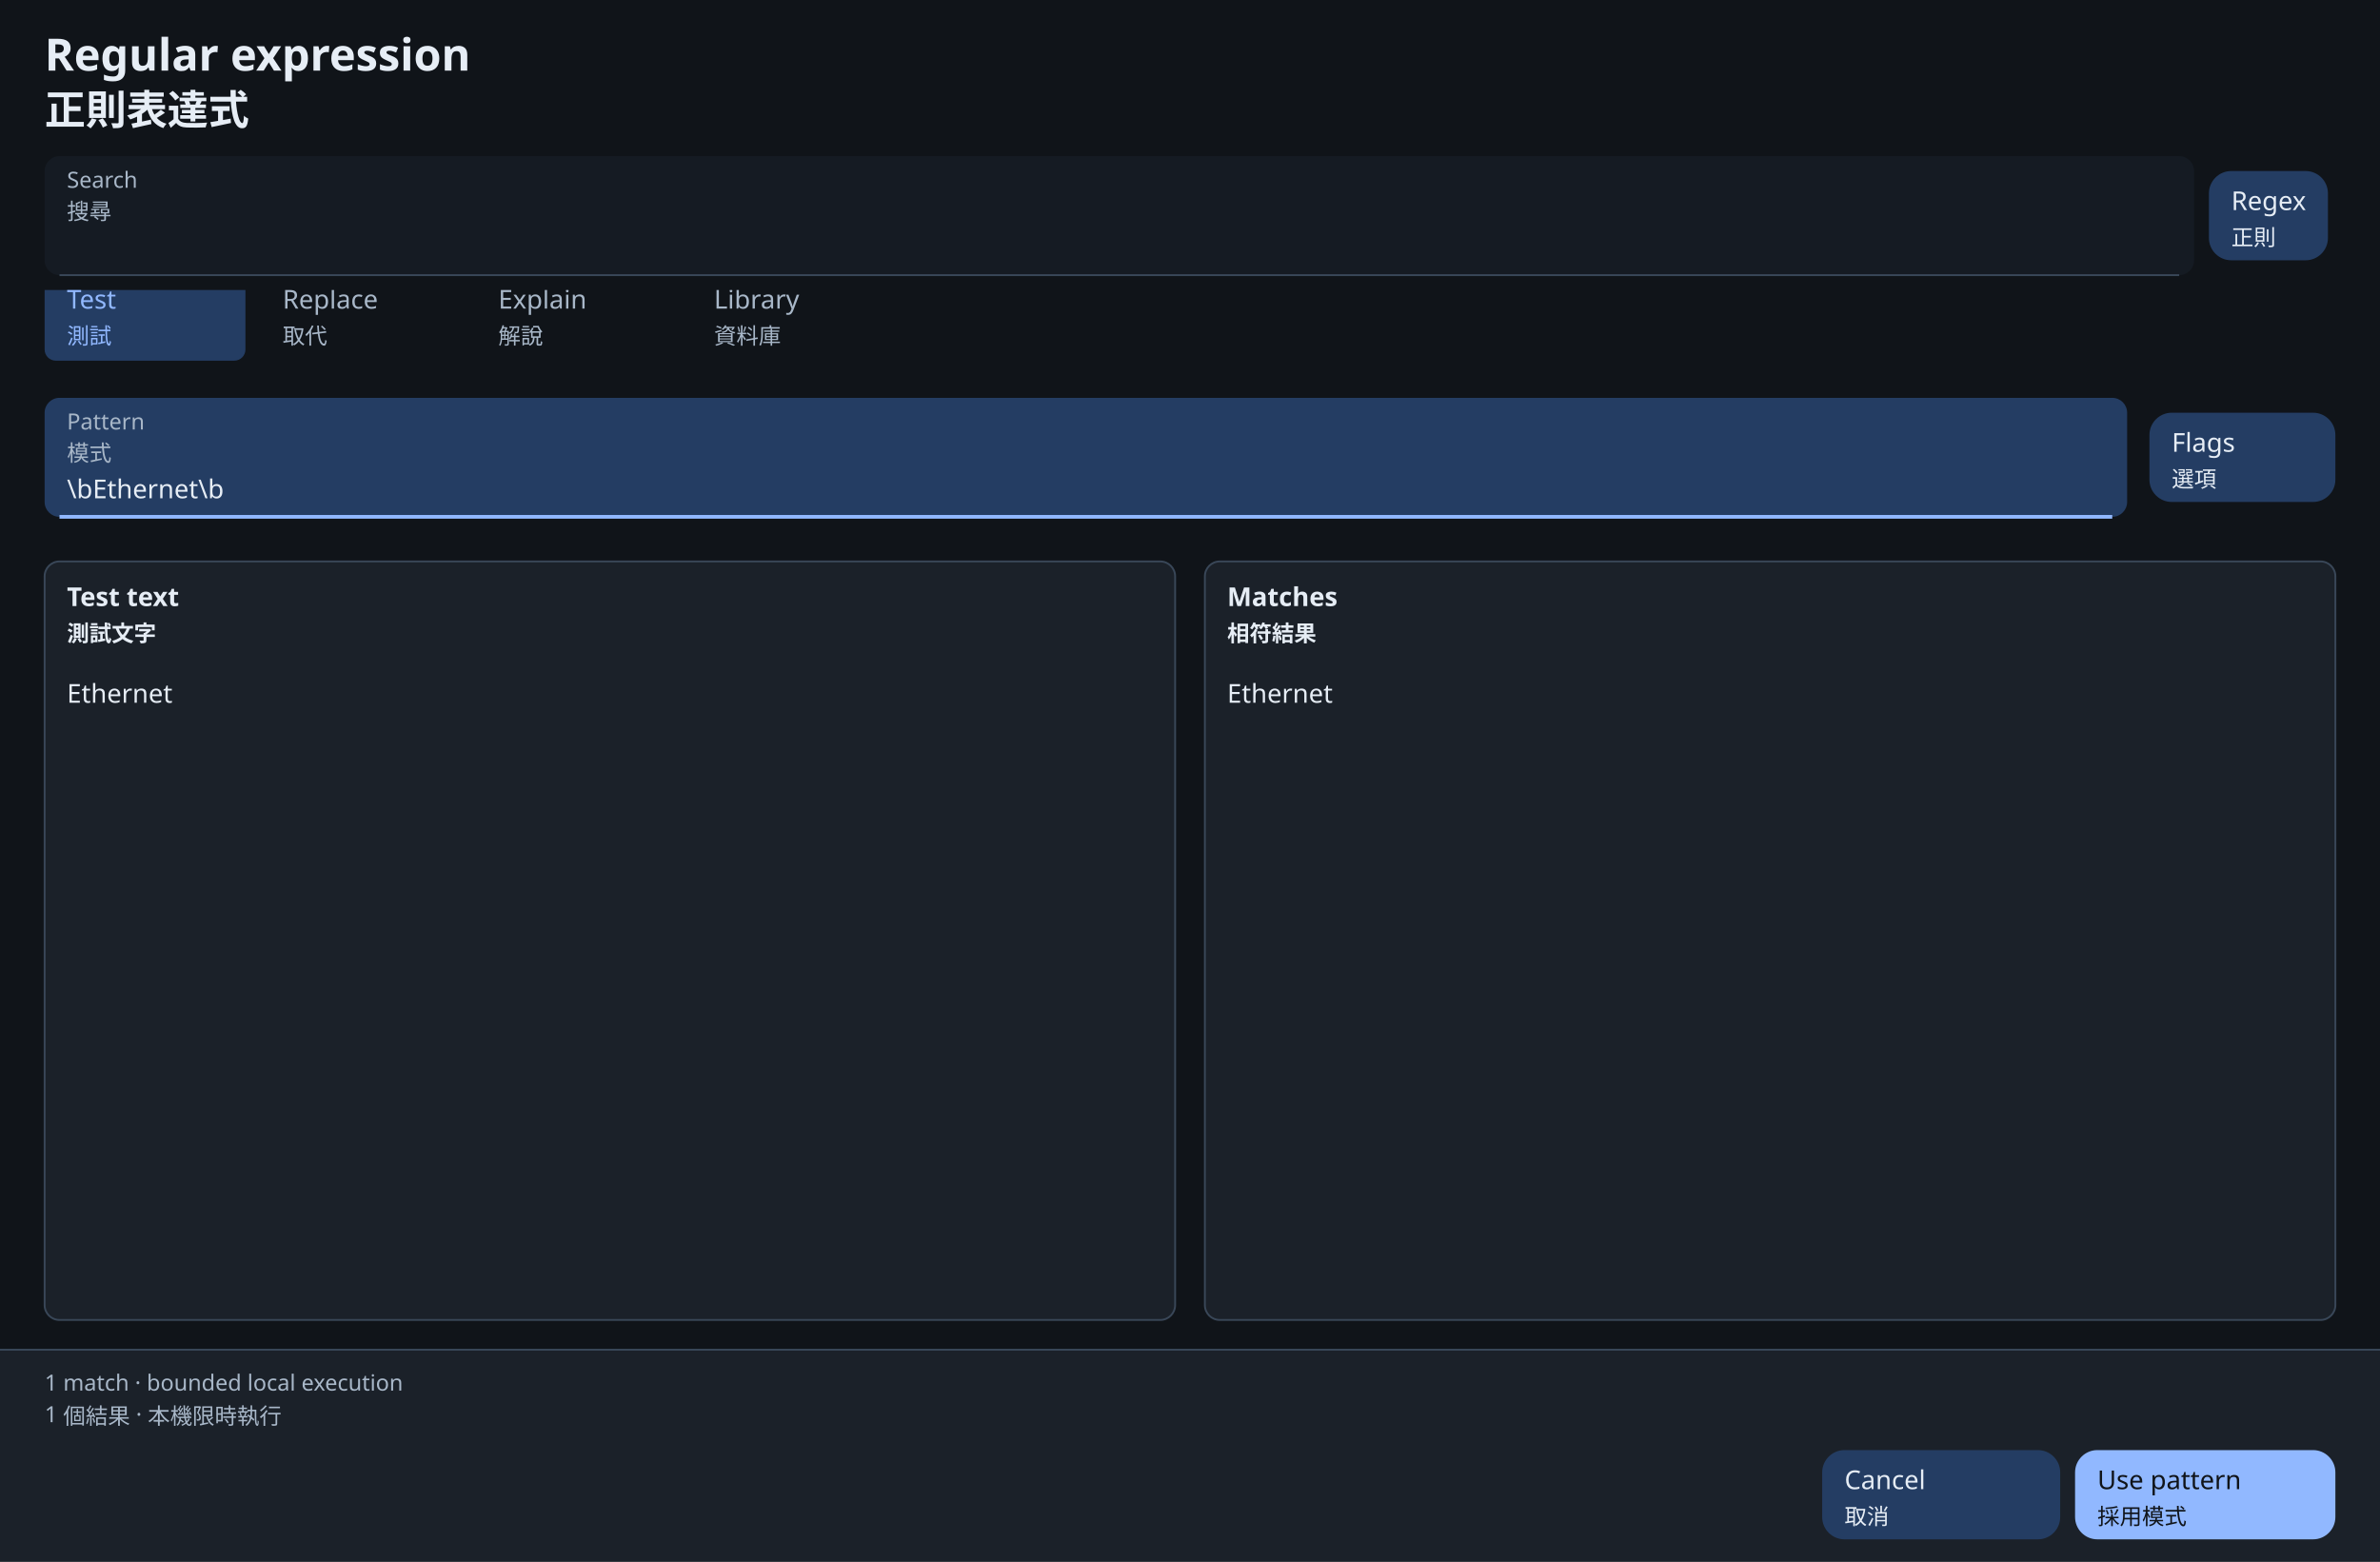
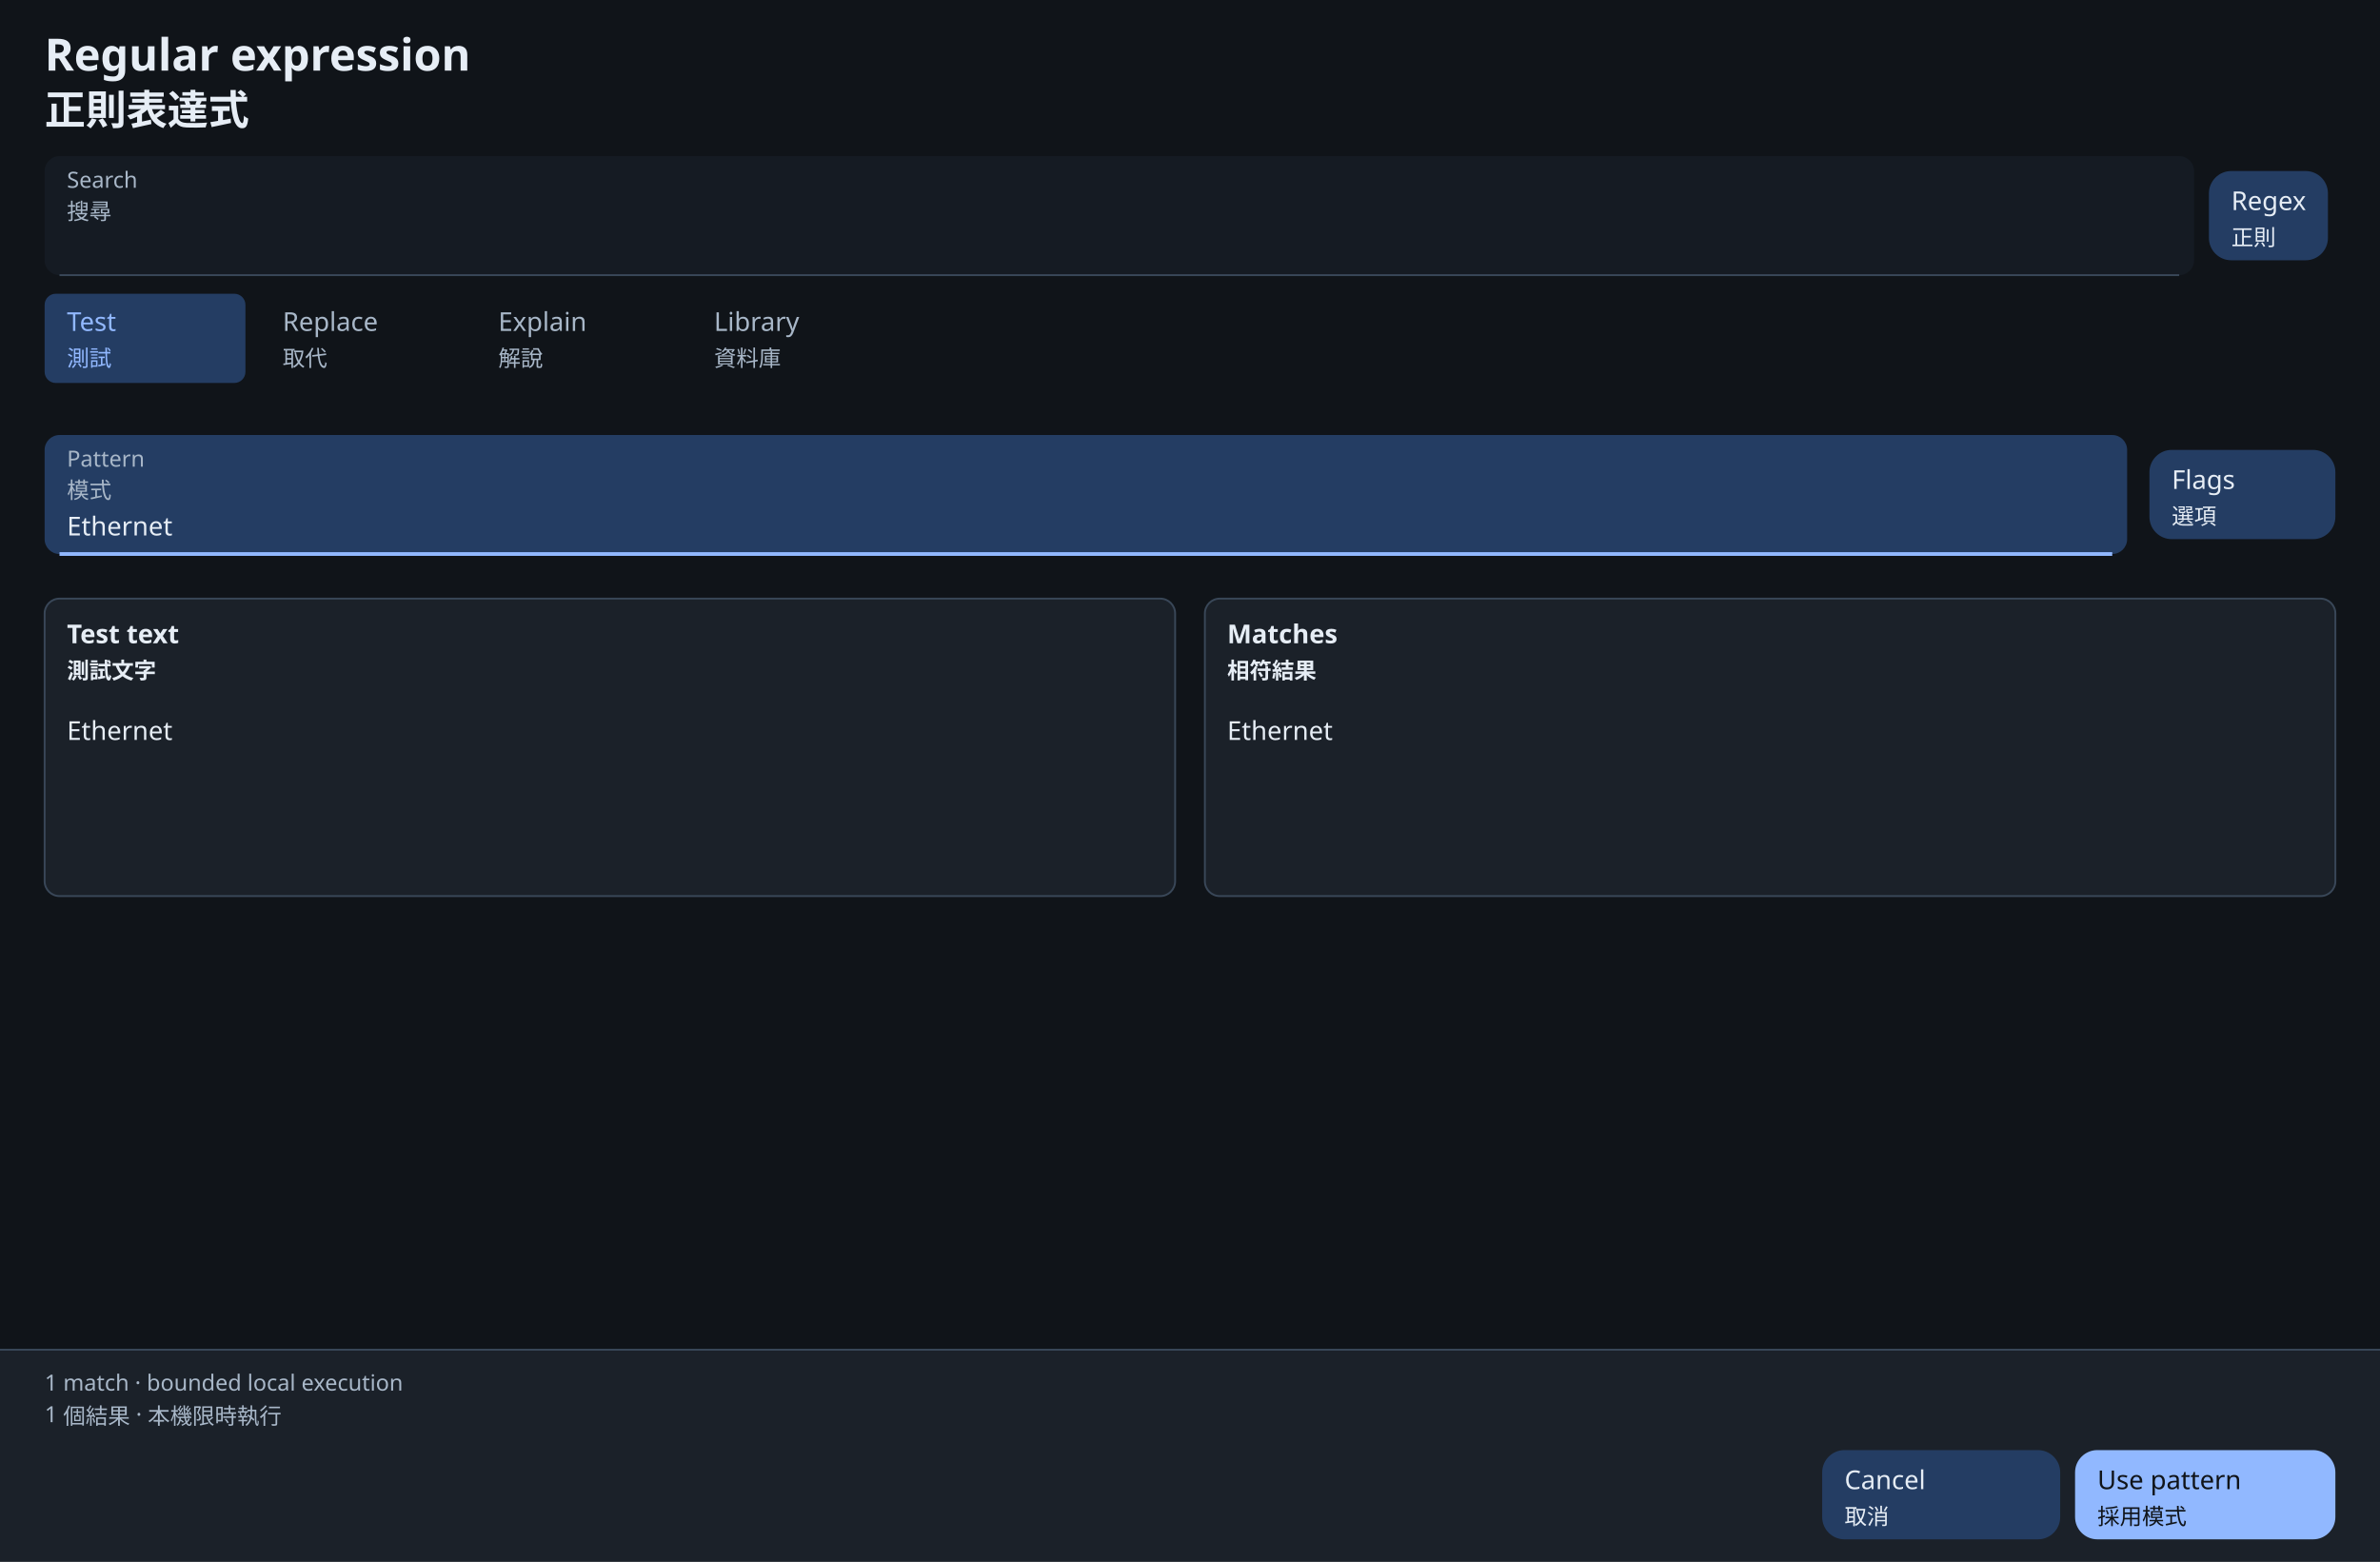
<svg xmlns="http://www.w3.org/2000/svg" width="1280" height="840" viewBox="0 0 1280 840">
  <rect x="0" y="0" width="1280" height="840" rx="0" fill="#101419" />
  <text x="24" y="38" fill="#E6EDF5" font-family="Segoe UI,Microsoft JhengHei,sans-serif" font-size="24" font-weight="600">Regular expression</text>
  <text x="24" y="67" fill="#E6EDF5" font-family="Segoe UI,Microsoft JhengHei,sans-serif" font-size="22" font-weight="600">正則表達式</text>
  <rect x="24" y="84" width="1156" height="64" rx="8" fill="#151B23" />
  <path d="M32 148H1172" stroke="#394758" stroke-width="1" />
  <text x="36" y="101" fill="#A8B7C8" font-family="Segoe UI,Microsoft JhengHei,sans-serif" font-size="12" font-weight="400">Search</text>
  <text x="36" y="118" fill="#A8B7C8" font-family="Segoe UI,Microsoft JhengHei,sans-serif" font-size="12" font-weight="400">搜尋</text>
  <text x="36" y="138" fill="#E6EDF5" font-family="Segoe UI,Microsoft JhengHei,sans-serif" font-size="14" font-weight="400" />
  <rect x="1188" y="92" width="64" height="48" rx="12" fill="#243D63" />
  <text x="1200" y="113" fill="#E6EDF5" font-family="Segoe UI,Microsoft JhengHei,sans-serif" font-size="14" font-weight="500">Regex</text>
  <text x="1200" y="132" fill="#E6EDF5" font-family="Segoe UI,Microsoft JhengHei,sans-serif" font-size="12" font-weight="500">正則</text>
  <defs>
    <clipPath id="body">
      <rect x="0" y="156" width="1264" height="570" />
    </clipPath>
  </defs>
  <g clip-path="url(#body)">
-     <rect x="24" y="146" width="108" height="48" rx="6" fill="#243D63" />
-     <text x="36" y="166" fill="#91B8FF" font-family="Segoe UI,Microsoft JhengHei,sans-serif" font-size="14" font-weight="500">Test</text>
-     <text x="36" y="185" fill="#91B8FF" font-family="Segoe UI,Microsoft JhengHei,sans-serif" font-size="12" font-weight="500">測試</text>
-     <text x="152" y="166" fill="#A8B7C8" font-family="Segoe UI,Microsoft JhengHei,sans-serif" font-size="14" font-weight="500">Replace</text>
-     <text x="152" y="185" fill="#A8B7C8" font-family="Segoe UI,Microsoft JhengHei,sans-serif" font-size="12" font-weight="500">取代</text>
-     <text x="268" y="166" fill="#A8B7C8" font-family="Segoe UI,Microsoft JhengHei,sans-serif" font-size="14" font-weight="500">Explain</text>
-     <text x="268" y="185" fill="#A8B7C8" font-family="Segoe UI,Microsoft JhengHei,sans-serif" font-size="12" font-weight="500">解說</text>
-     <text x="384" y="166" fill="#A8B7C8" font-family="Segoe UI,Microsoft JhengHei,sans-serif" font-size="14" font-weight="500">Library</text>
-     <text x="384" y="185" fill="#A8B7C8" font-family="Segoe UI,Microsoft JhengHei,sans-serif" font-size="12" font-weight="500">資料庫</text>
-     <rect x="24" y="214" width="1120" height="64" rx="8" fill="#243D63" />
-     <path d="M32 278H1136" stroke="#91B8FF" stroke-width="2" />
-     <text x="36" y="231" fill="#A8B7C8" font-family="Segoe UI,Microsoft JhengHei,sans-serif" font-size="12" font-weight="400">Pattern</text>
-     <text x="36" y="248" fill="#A8B7C8" font-family="Segoe UI,Microsoft JhengHei,sans-serif" font-size="12" font-weight="400">模式</text>
-     <text x="36" y="268" fill="#E6EDF5" font-family="Segoe UI,Microsoft JhengHei,sans-serif" font-size="14" font-weight="400">\bEthernet\b</text>
-     <rect x="1156" y="222" width="100" height="48" rx="12" fill="#243D63" />
-     <text x="1168" y="243" fill="#E6EDF5" font-family="Segoe UI,Microsoft JhengHei,sans-serif" font-size="14" font-weight="500">Flags</text>
-     <text x="1168" y="262" fill="#E6EDF5" font-family="Segoe UI,Microsoft JhengHei,sans-serif" font-size="12" font-weight="500">選項</text>
-     <rect x="24" y="302" width="608.0" height="408" rx="8" fill="#1B2129" stroke="#394758" />
-     <text x="36" y="326" fill="#E6EDF5" font-family="Segoe UI,Microsoft JhengHei,sans-serif" font-size="14" font-weight="600">Test text</text>
-     <text x="36" y="345" fill="#E6EDF5" font-family="Segoe UI,Microsoft JhengHei,sans-serif" font-size="12" font-weight="600">測試文字</text>
-     <text x="36" y="378" fill="#E6EDF5" font-family="Segoe UI,Microsoft JhengHei,sans-serif" font-size="14" font-weight="400">Ethernet</text>
-     <rect x="648.0" y="302" width="608.0" height="408" rx="8" fill="#1B2129" stroke="#394758" />
-     <text x="660.0" y="326" fill="#E6EDF5" font-family="Segoe UI,Microsoft JhengHei,sans-serif" font-size="14" font-weight="600">Matches</text>
-     <text x="660.0" y="345" fill="#E6EDF5" font-family="Segoe UI,Microsoft JhengHei,sans-serif" font-size="12" font-weight="600">相符結果</text>
-     <text x="660.0" y="378" fill="#E6EDF5" font-family="Segoe UI,Microsoft JhengHei,sans-serif" font-size="14" font-weight="400">Ethernet</text>
+     <g transform="translate(0 0)">
+       <rect x="24" y="158" width="108" height="48" rx="6" fill="#243D63" />
+       <text x="36" y="178" fill="#91B8FF" font-family="Segoe UI,Microsoft JhengHei,sans-serif" font-size="14" font-weight="500">Test</text>
+       <text x="36" y="197" fill="#91B8FF" font-family="Segoe UI,Microsoft JhengHei,sans-serif" font-size="12" font-weight="500">測試</text>
+       <text x="152" y="178" fill="#A8B7C8" font-family="Segoe UI,Microsoft JhengHei,sans-serif" font-size="14" font-weight="500">Replace</text>
+       <text x="152" y="197" fill="#A8B7C8" font-family="Segoe UI,Microsoft JhengHei,sans-serif" font-size="12" font-weight="500">取代</text>
+       <text x="268" y="178" fill="#A8B7C8" font-family="Segoe UI,Microsoft JhengHei,sans-serif" font-size="14" font-weight="500">Explain</text>
+       <text x="268" y="197" fill="#A8B7C8" font-family="Segoe UI,Microsoft JhengHei,sans-serif" font-size="12" font-weight="500">解說</text>
+       <text x="384" y="178" fill="#A8B7C8" font-family="Segoe UI,Microsoft JhengHei,sans-serif" font-size="14" font-weight="500">Library</text>
+       <text x="384" y="197" fill="#A8B7C8" font-family="Segoe UI,Microsoft JhengHei,sans-serif" font-size="12" font-weight="500">資料庫</text>
+       <rect x="24" y="234" width="1120" height="64" rx="8" fill="#243D63" />
+       <path d="M32 298H1136" stroke="#91B8FF" stroke-width="2" />
+       <text x="36" y="251" fill="#A8B7C8" font-family="Segoe UI,Microsoft JhengHei,sans-serif" font-size="12" font-weight="400">Pattern</text>
+       <text x="36" y="268" fill="#A8B7C8" font-family="Segoe UI,Microsoft JhengHei,sans-serif" font-size="12" font-weight="400">模式</text>
+       <text x="36" y="288" fill="#E6EDF5" font-family="Segoe UI,Microsoft JhengHei,sans-serif" font-size="14" font-weight="400">Ethernet</text>
+       <rect x="1156" y="242" width="100" height="48" rx="12" fill="#243D63" />
+       <text x="1168" y="263" fill="#E6EDF5" font-family="Segoe UI,Microsoft JhengHei,sans-serif" font-size="14" font-weight="500">Flags</text>
+       <text x="1168" y="282" fill="#E6EDF5" font-family="Segoe UI,Microsoft JhengHei,sans-serif" font-size="12" font-weight="500">選項</text>
+       <rect x="24" y="322" width="608.0" height="160" rx="8" fill="#1B2129" stroke="#394758" />
+       <text x="36" y="346" fill="#E6EDF5" font-family="Segoe UI,Microsoft JhengHei,sans-serif" font-size="14" font-weight="600">Test text</text>
+       <text x="36" y="365" fill="#E6EDF5" font-family="Segoe UI,Microsoft JhengHei,sans-serif" font-size="12" font-weight="600">測試文字</text>
+       <text x="36" y="398" fill="#E6EDF5" font-family="Segoe UI,Microsoft JhengHei,sans-serif" font-size="14" font-weight="400">Ethernet</text>
+       <rect x="648.0" y="322" width="608.0" height="160" rx="8" fill="#1B2129" stroke="#394758" />
+       <text x="660.0" y="346" fill="#E6EDF5" font-family="Segoe UI,Microsoft JhengHei,sans-serif" font-size="14" font-weight="600">Matches</text>
+       <text x="660.0" y="365" fill="#E6EDF5" font-family="Segoe UI,Microsoft JhengHei,sans-serif" font-size="12" font-weight="600">相符結果</text>
+       <text x="660.0" y="398" fill="#E6EDF5" font-family="Segoe UI,Microsoft JhengHei,sans-serif" font-size="14" font-weight="400">Ethernet</text>
+     </g>
  </g>
  <rect x="0" y="726" width="1280" height="114" rx="0" fill="#1B2129" />
  <path d="M0 726H1280" stroke="#394758" />
  <text x="24" y="748" fill="#A8B7C8" font-family="Segoe UI,Microsoft JhengHei,sans-serif" font-size="12" font-weight="400">1 match · bounded local execution</text>
  <text x="24" y="765" fill="#A8B7C8" font-family="Segoe UI,Microsoft JhengHei,sans-serif" font-size="12" font-weight="400">1 個結果 · 本機限時執行</text>
  <rect x="980" y="780" width="128" height="48" rx="12" fill="#243D63" />
  <text x="992" y="801" fill="#E6EDF5" font-family="Segoe UI,Microsoft JhengHei,sans-serif" font-size="14" font-weight="500">Cancel</text>
  <text x="992" y="820" fill="#E6EDF5" font-family="Segoe UI,Microsoft JhengHei,sans-serif" font-size="12" font-weight="500">取消</text>
  <rect x="1116" y="780" width="140" height="48" rx="12" fill="#91B8FF" />
  <text x="1128" y="801" fill="#101419" font-family="Segoe UI,Microsoft JhengHei,sans-serif" font-size="14" font-weight="500">Use pattern</text>
  <text x="1128" y="820" fill="#101419" font-family="Segoe UI,Microsoft JhengHei,sans-serif" font-size="12" font-weight="500">採用模式</text>
</svg>
